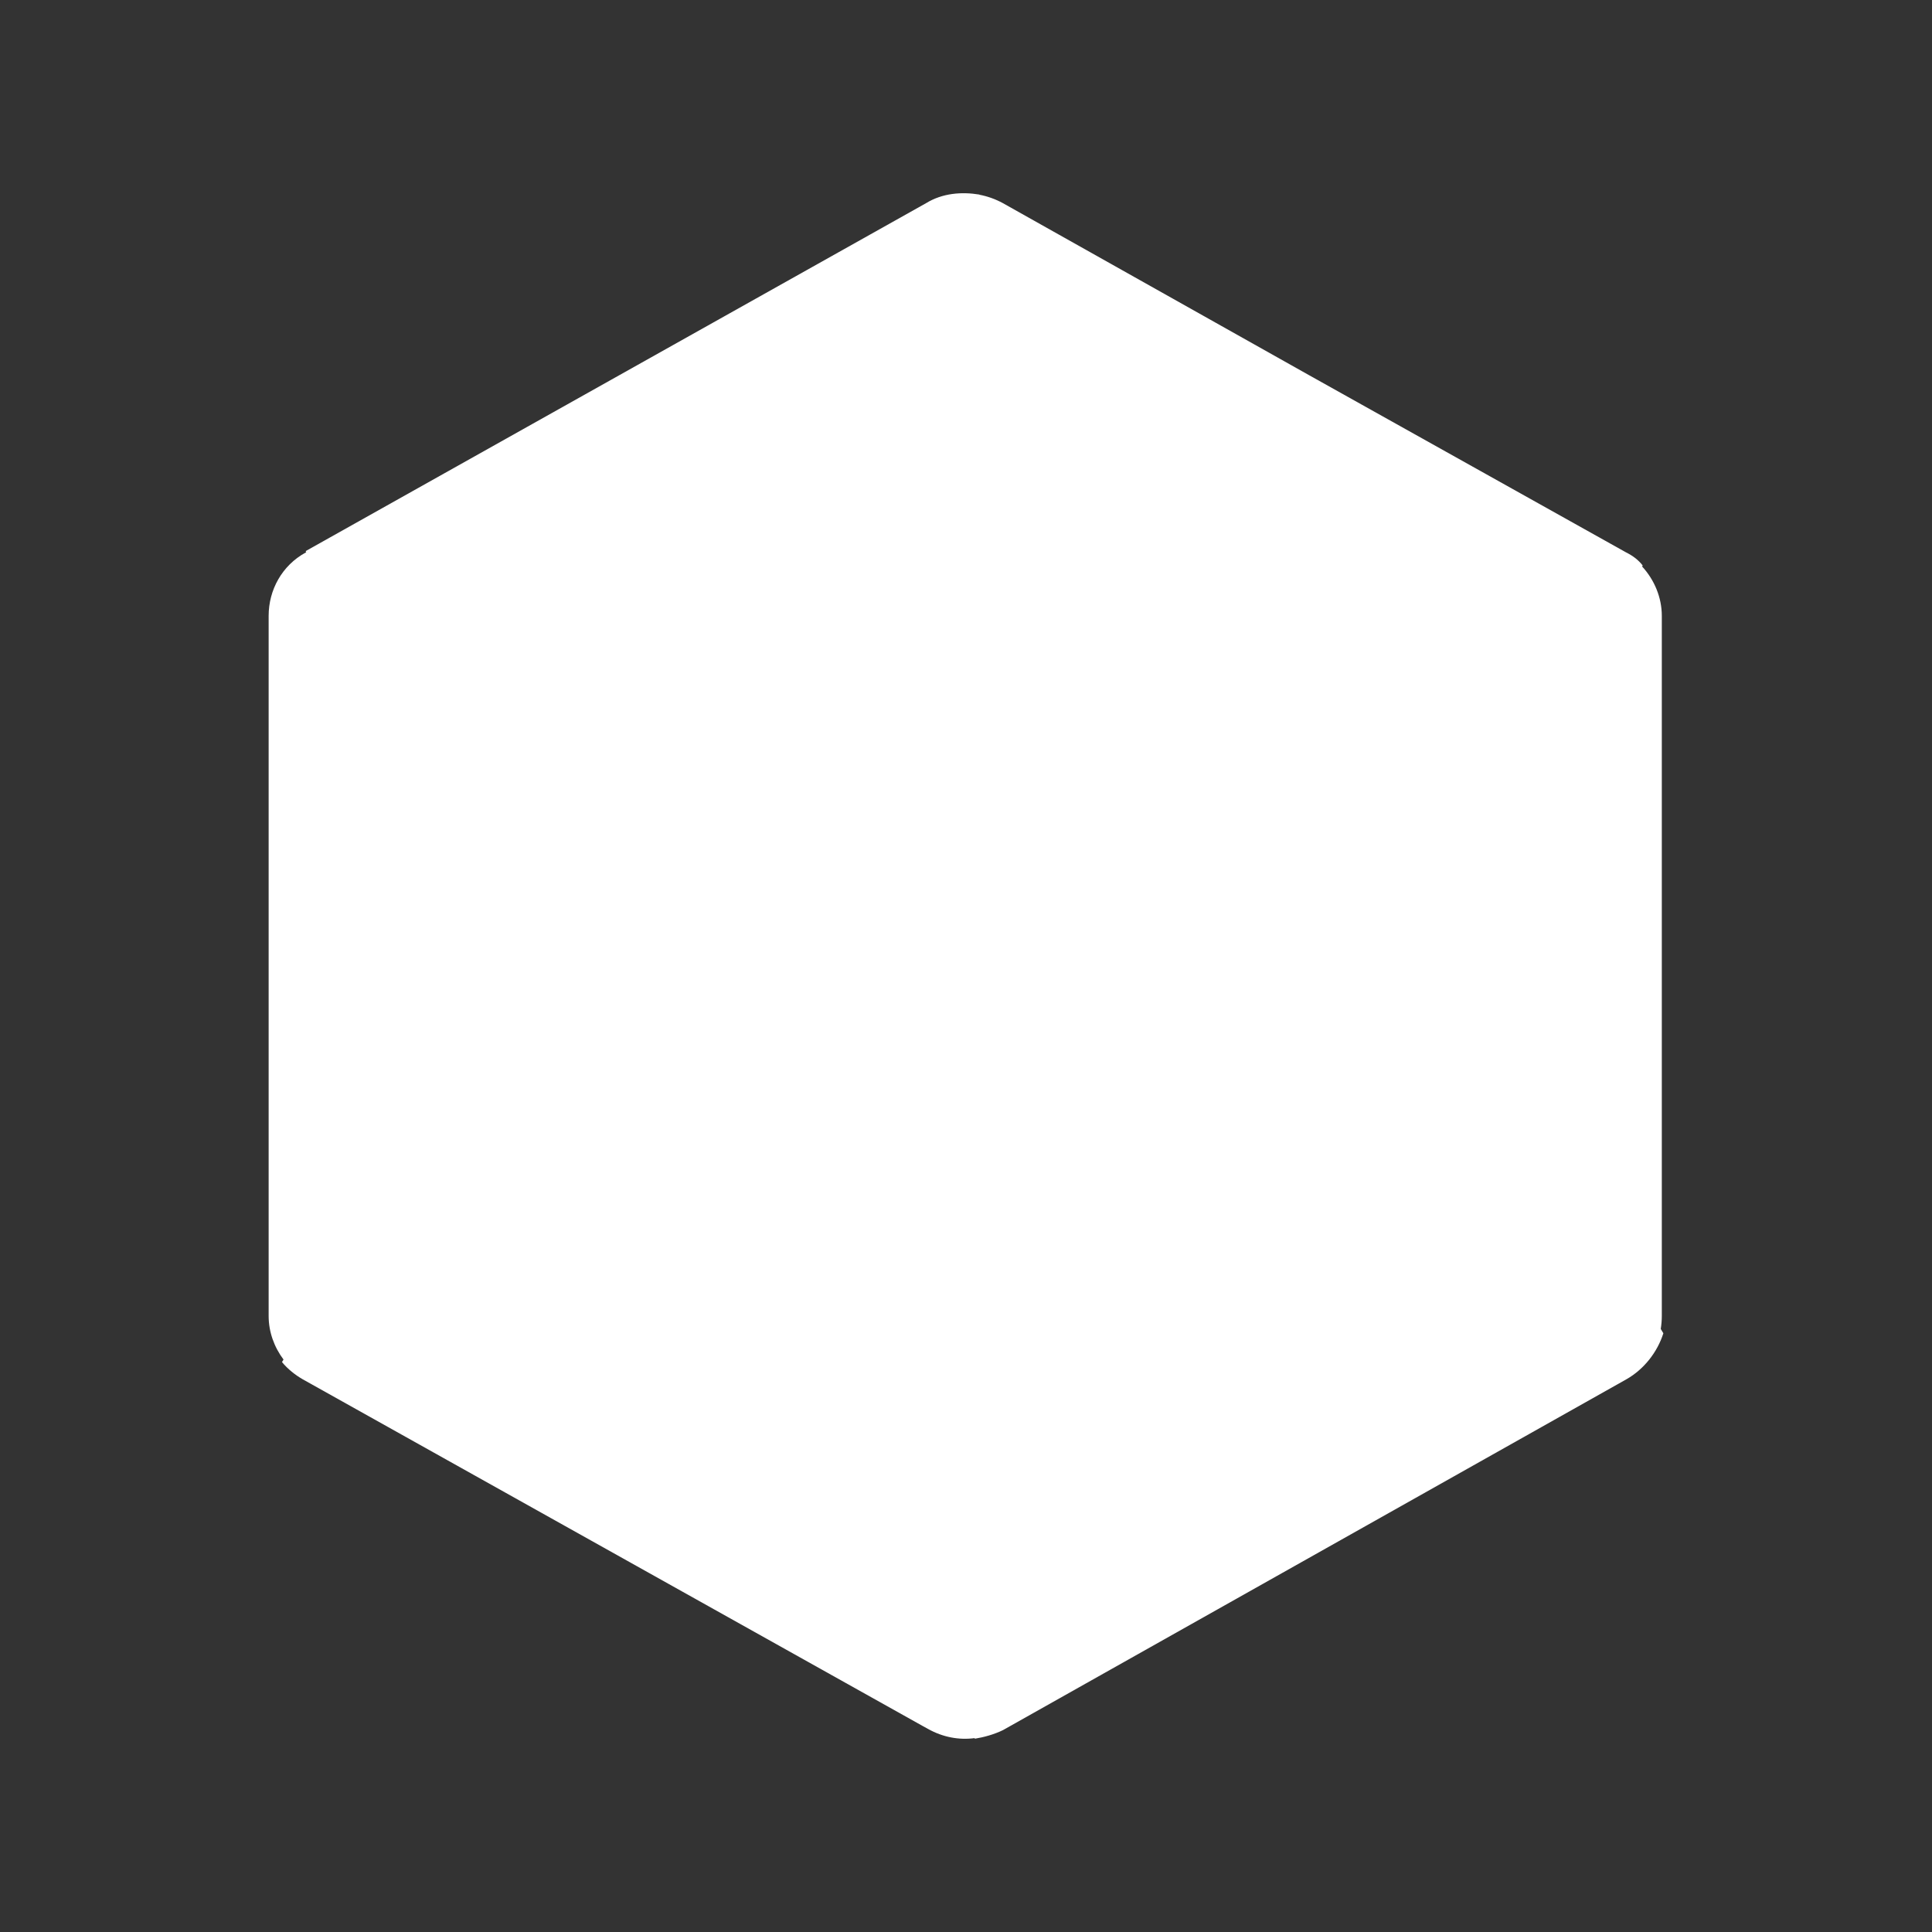
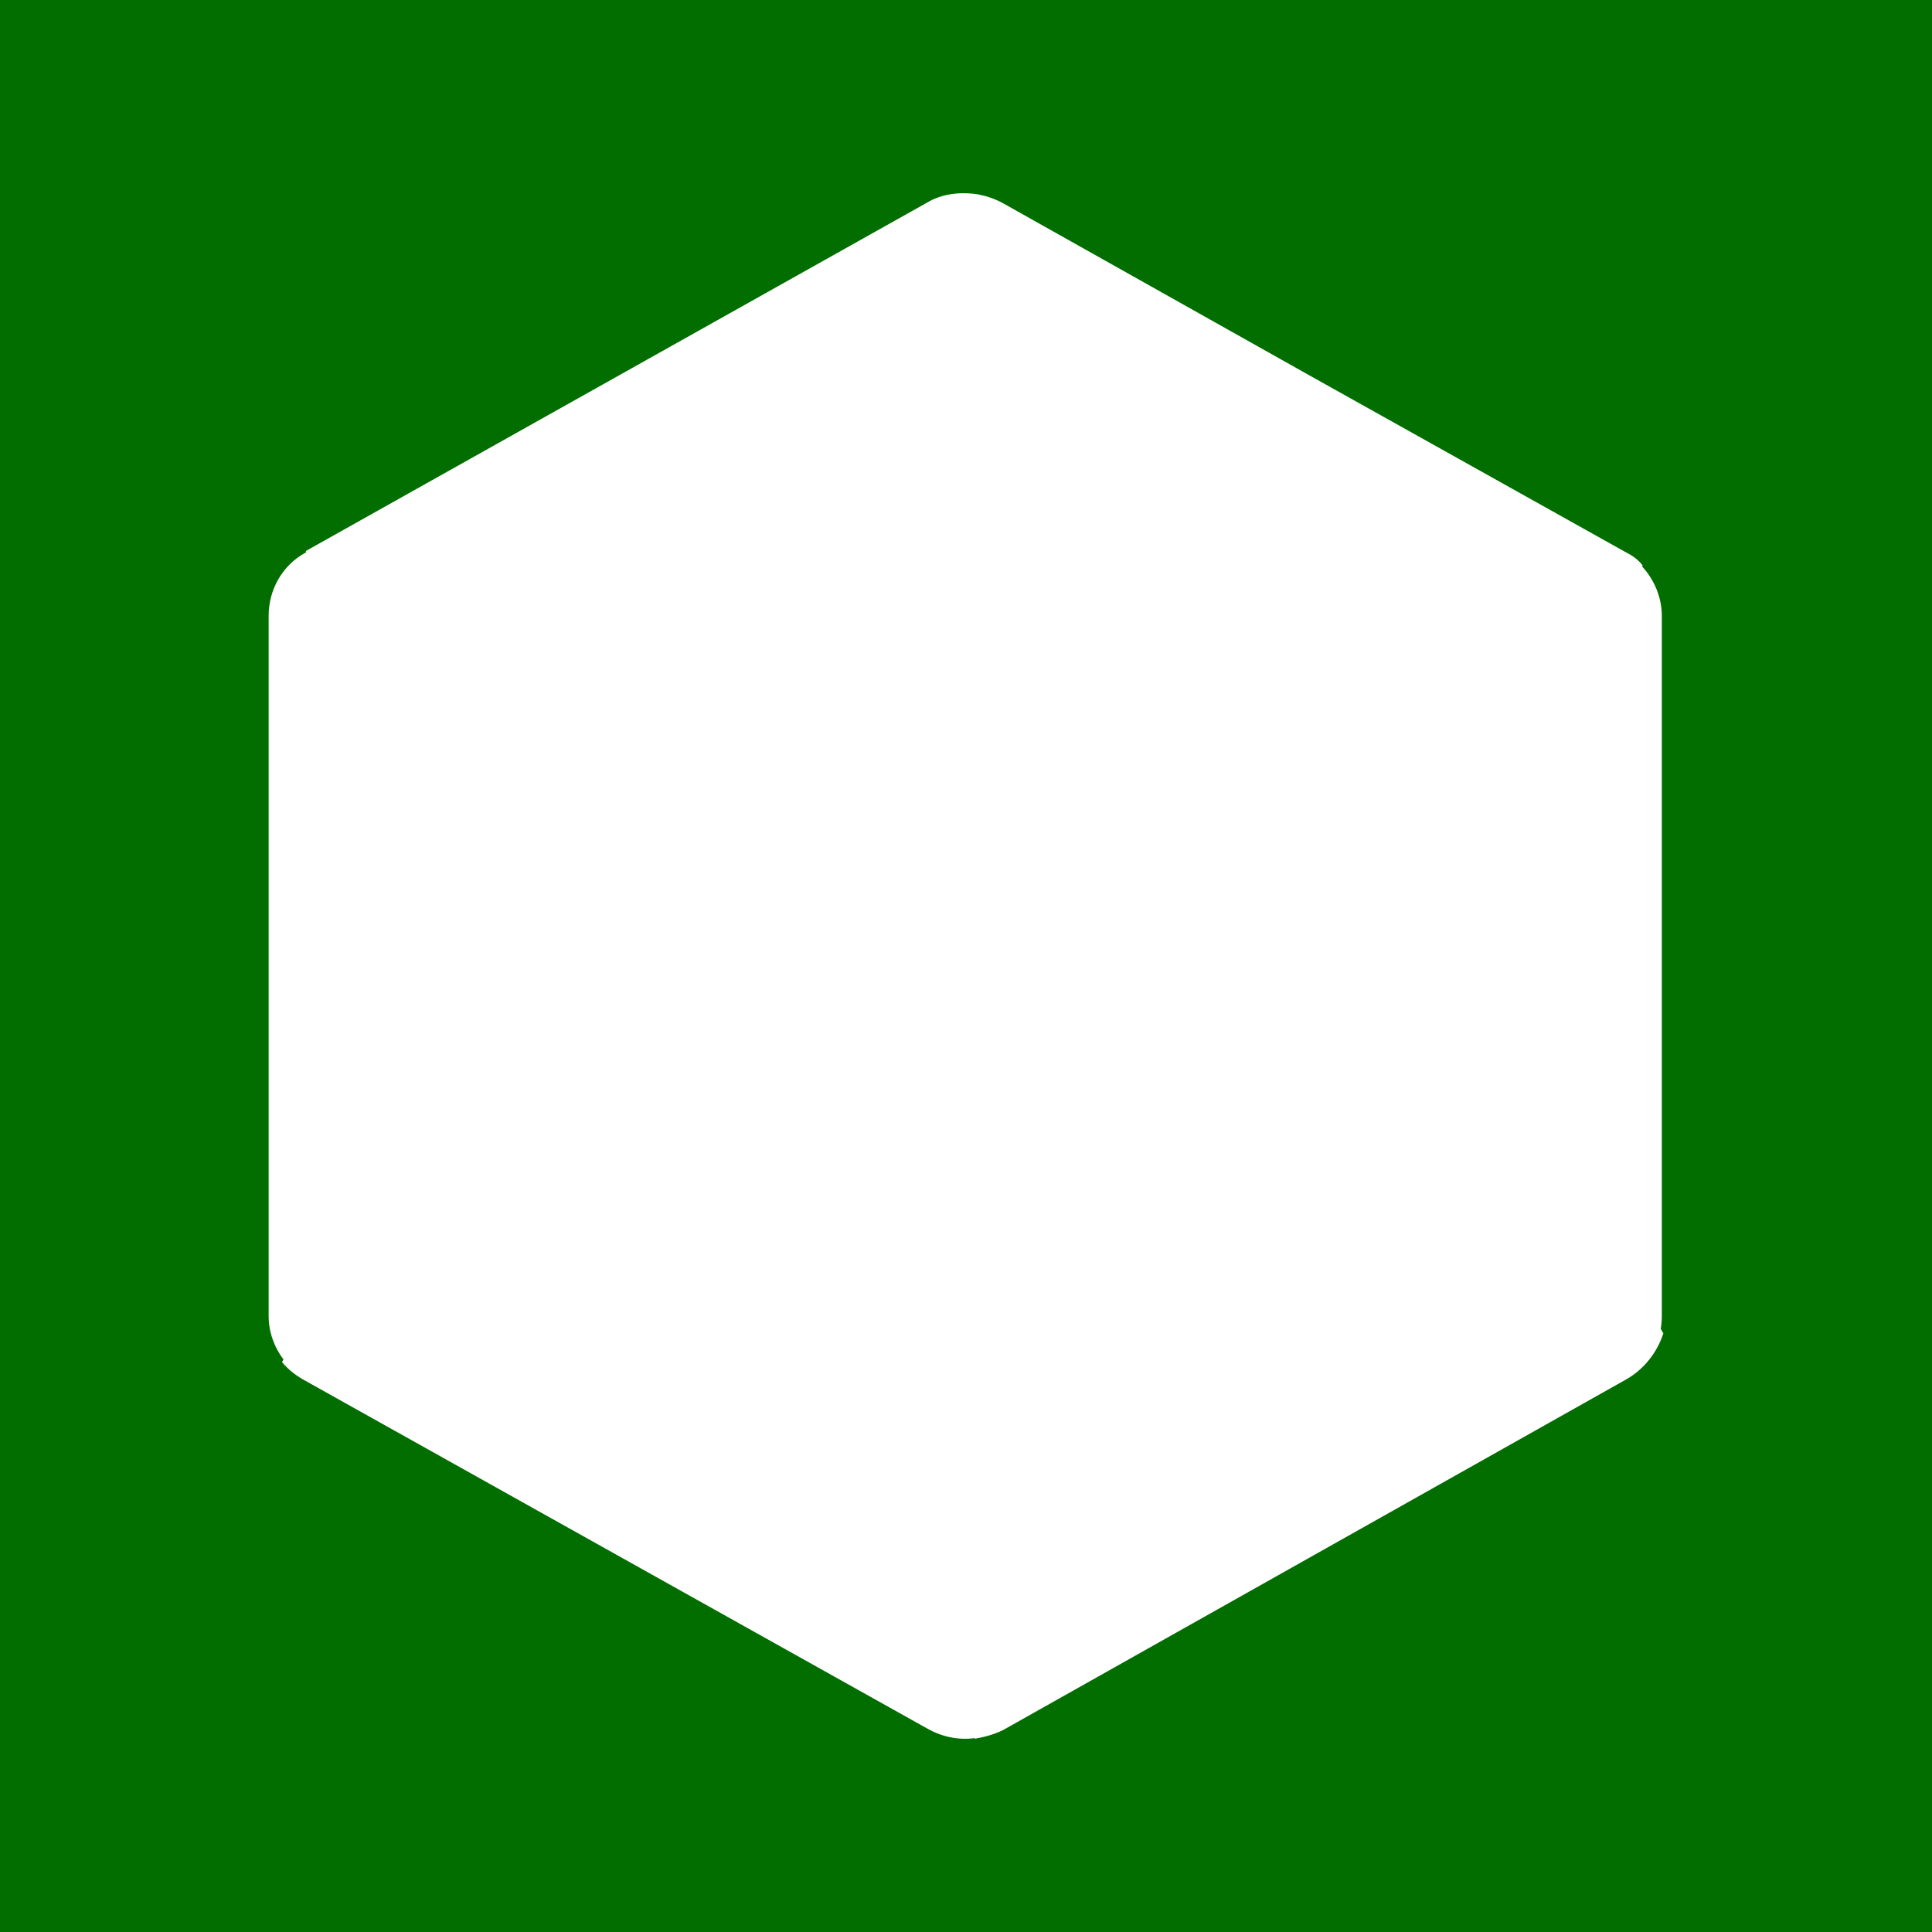
<svg xmlns="http://www.w3.org/2000/svg" viewBox="0 0 20 20">
-   <rect width="100%" height="100%" fill="#333333" />
+   <rect width="100%" height="100%" fill="#026E00" />
  <path fill-rule="evenodd" clip-rule="evenodd" d="M17.219 13.802C17.158 13.995 17.02 14.174 16.837 14.278L10.383 17.91C10.291 17.955 10.184 17.984 10.092 17.999L10.089 17.993C9.925 18.015 9.758 17.982 9.609 17.899L9.602 17.895L9.549 17.866L3.133 14.278C3.057 14.234 2.98 14.174 2.919 14.1L2.935 14.074C2.838 13.945 2.781 13.787 2.781 13.624V6.375C2.781 6.107 2.919 5.854 3.164 5.72L3.17 5.716L3.164 5.705L9.587 2.103C9.756 1.999 9.955 1.984 10.138 2.014L10.14 2.016C10.223 2.032 10.305 2.061 10.382 2.103L13.557 3.887L16.836 5.72C16.897 5.75 16.959 5.794 17.005 5.854L16.999 5.864C17.126 6.002 17.203 6.185 17.203 6.375V13.624C17.203 13.668 17.199 13.713 17.192 13.757L17.219 13.802Z" fill="white" />
</svg>
